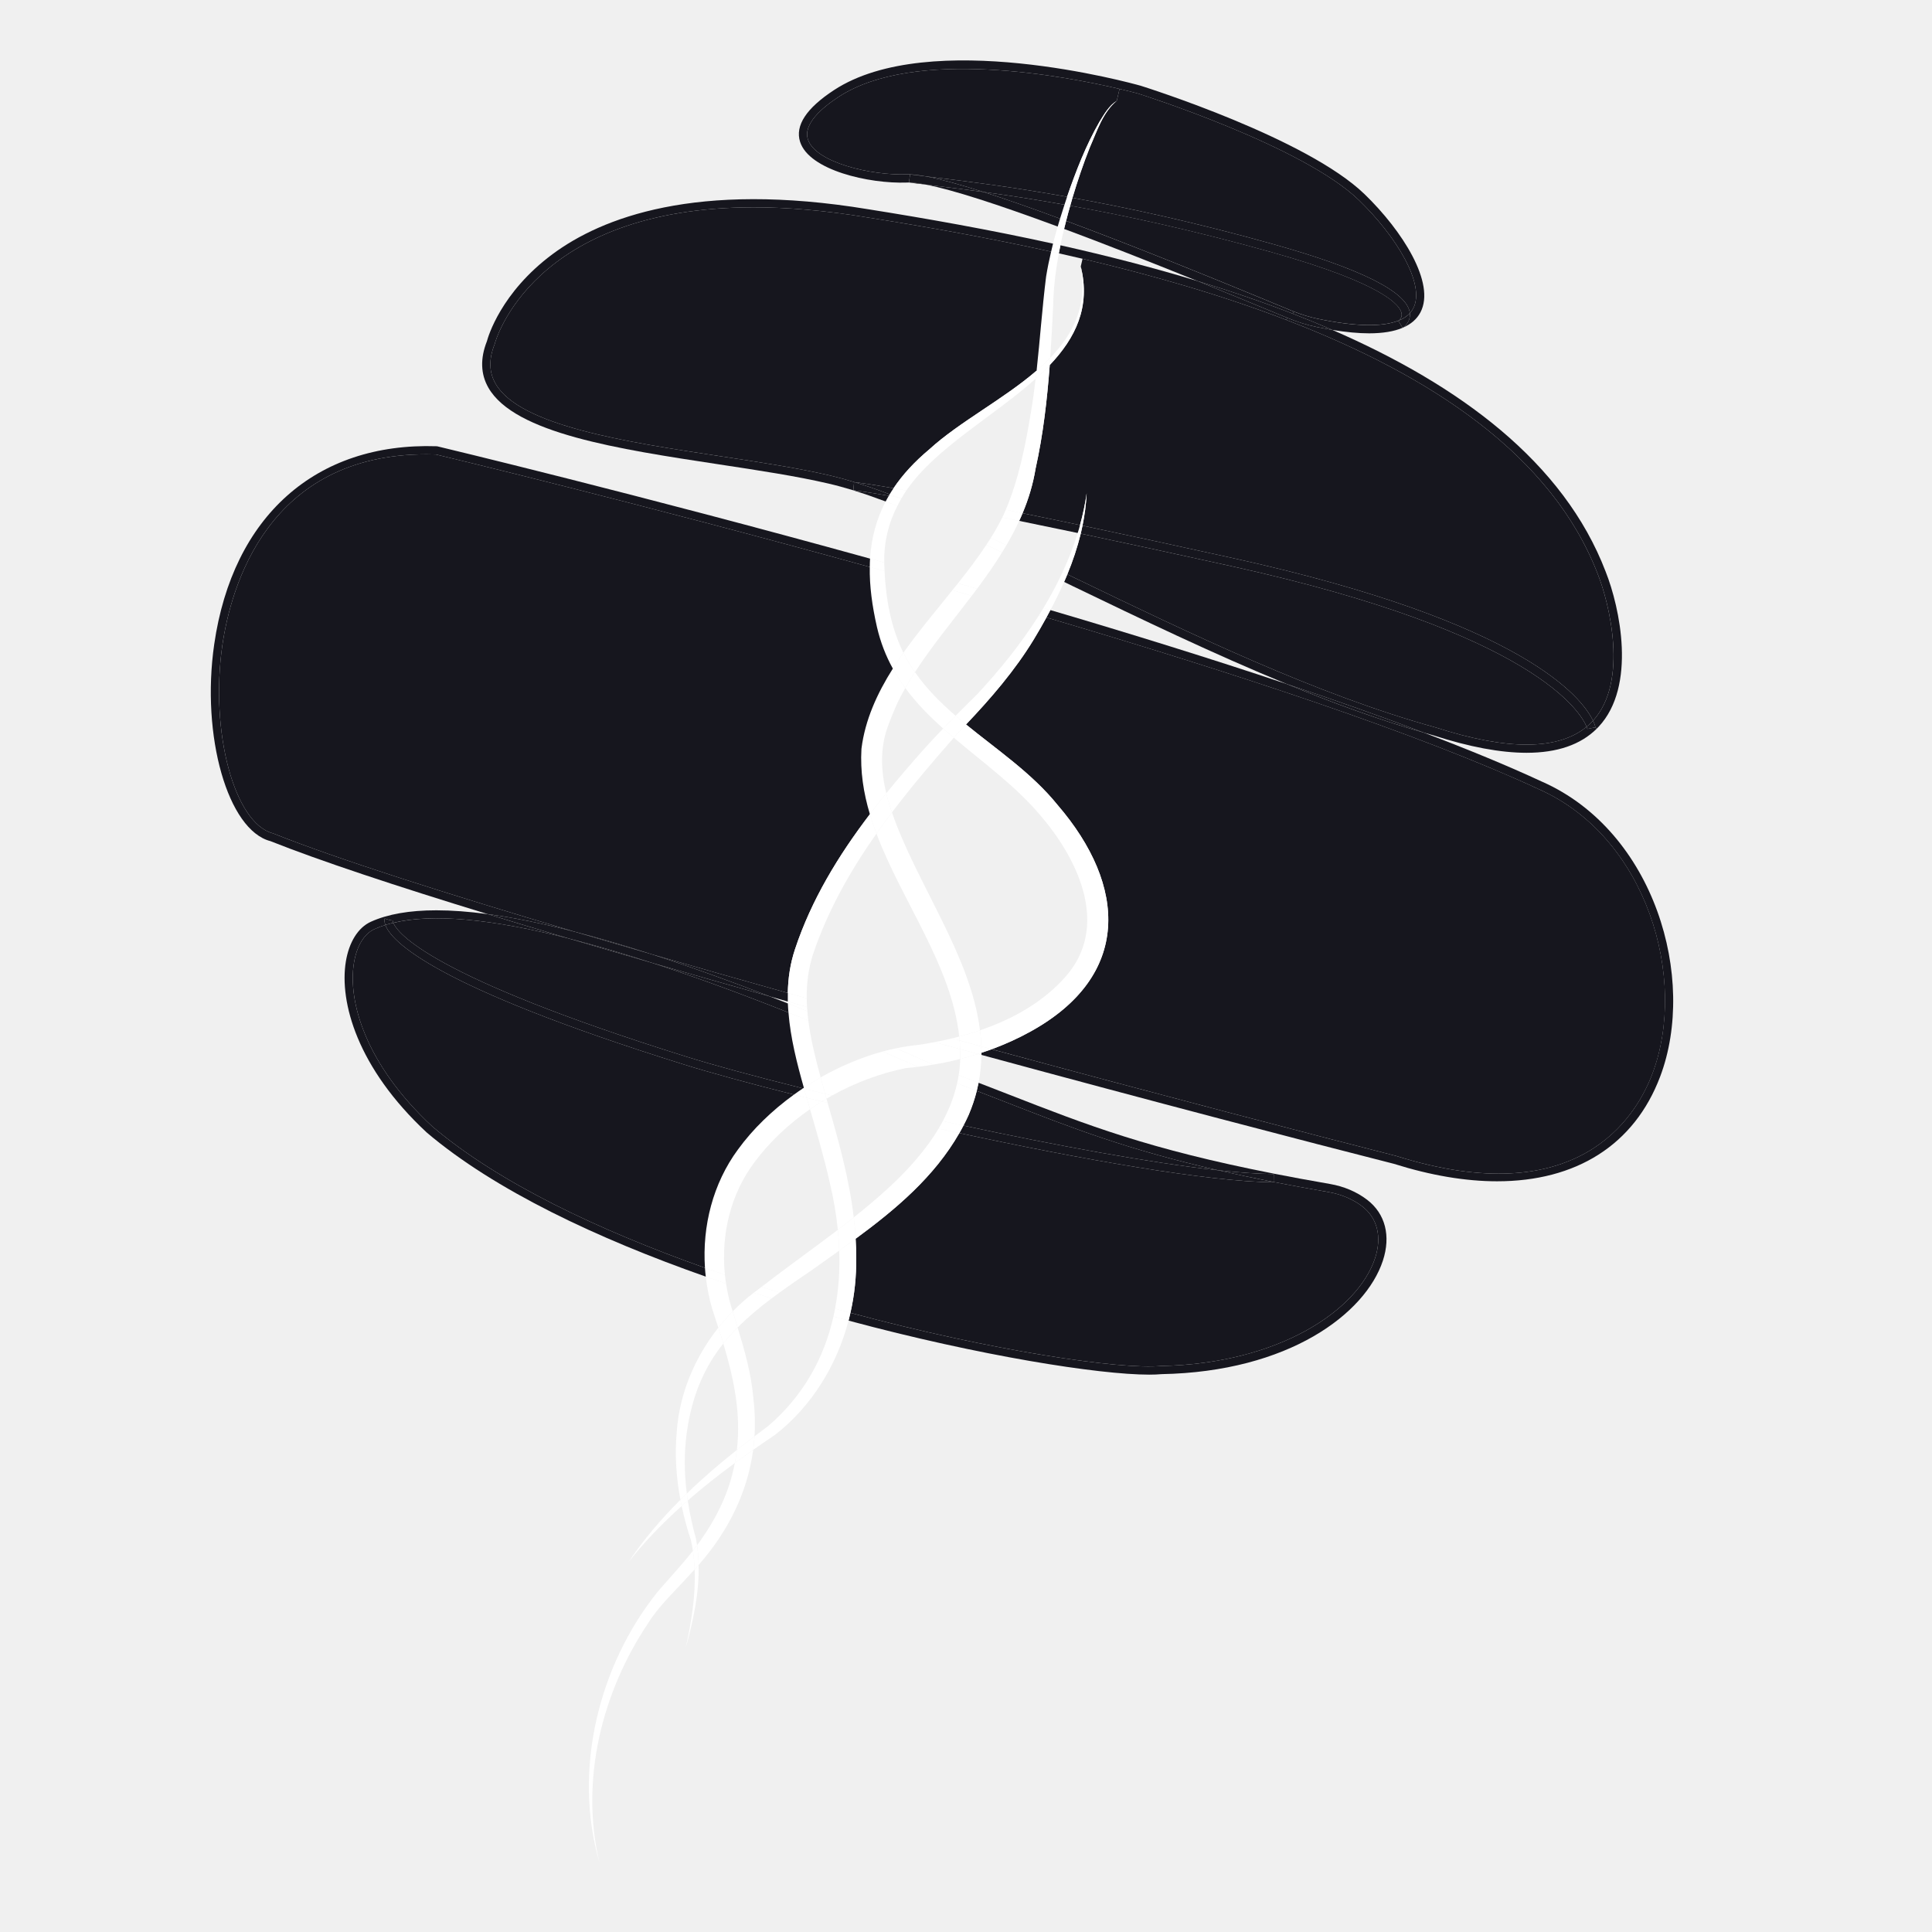
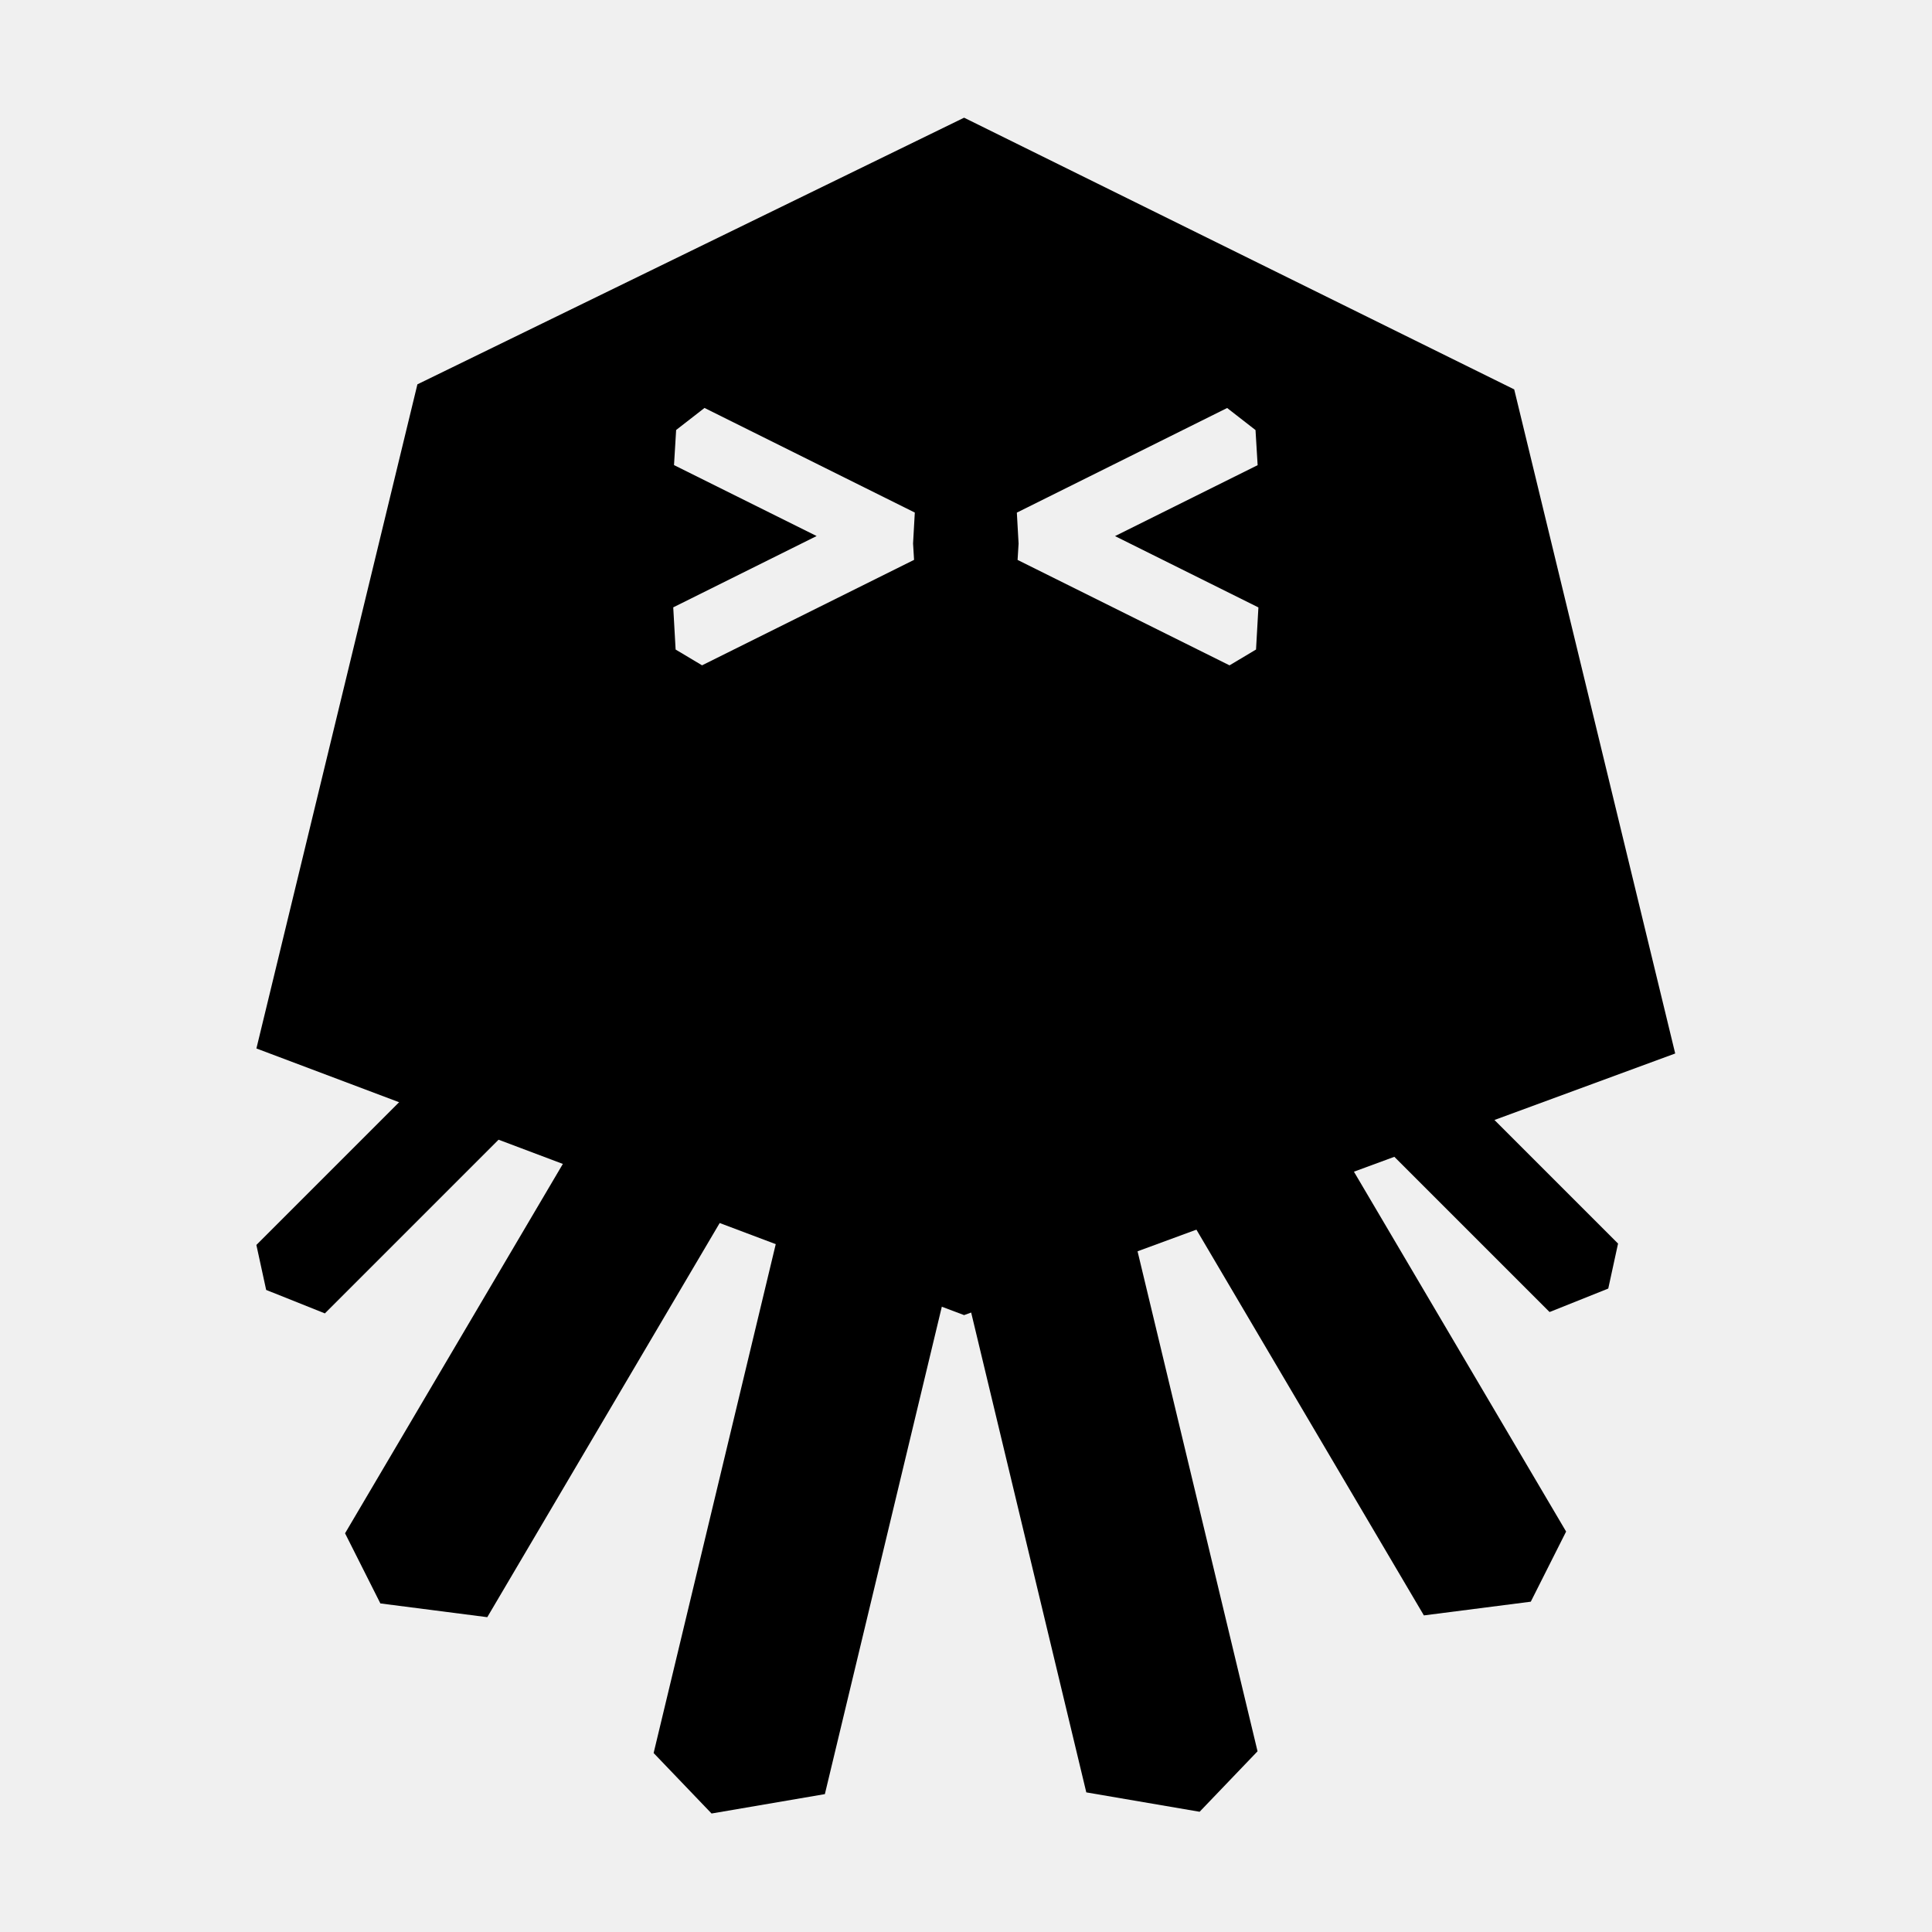
- <svg xmlns="http://www.w3.org/2000/svg" viewBox="0 0 352.62 352.63">
-   <defs>
-     <style>
-       .cls-1 {
-         fill: #16161e;
-       }
- 
-       .cls-2 {
-         fill: #fff;
-       }
-       @media (prefers-color-scheme: dark) {
-         .cls-1 { fill: #b9bdd4; }
-       }
-     </style>
-   </defs>
-   <path class="cls-1" d="M281.5,142.69c20.51,9.1,28.27,35.92,21.51,53.82-4.73,12.5-15.36,19.1-29.76,19.1-5.73,0-12.05-1.05-18.84-3.19-15.81-4.02-44.19-11.42-75.28-19.88,0-.13,0-.26,0-.39.63-.2,1.25-.42,1.87-.64,30.51,8.27,58.23,15.5,73.81,19.47,33.17,10.44,43.76-7.01,46.78-15,6.53-17.27-.94-43.15-20.72-51.93-21.81-10.13-55.91-21.33-89.88-31.35.25-.45.49-.9.72-1.35,14.69,4.33,29.39,8.89,43.12,13.49,8.44,3.46,16.89,6.55,25.13,8.91,7.99,3.03,15.27,6.03,21.53,8.94Z" />
-   <path class="cls-1" d="M280.88,144.05c19.78,8.78,27.25,34.66,20.72,51.93-3.02,7.99-13.61,25.44-46.78,15-15.58-3.97-43.3-11.2-73.81-19.47,2.42-.9,4.78-1.96,7.04-3.21,18.46-10.16,17.71-26.6,4.96-41.4-4.65-5.76-10.97-10-16.69-14.67,4.54-4.77,8.92-9.86,12.35-15.49.8-1.32,1.58-2.67,2.33-4.04,33.97,10.02,68.07,21.22,89.88,31.35Z" />
-   <path class="cls-1" d="M293.07,104.35c2.59,6.53,5.67,20.86-1.29,28.3-.11.12-.22.23-.33.34l-.25-.24c-.02-.1-.11-.52-.44-1.21,6.58-7.18,2.89-21.65.91-26.64-8.33-21.79-30.53-36.4-56.9-46.51l.15-.39c1.8.74,3.59,1.31,5.34,1.67,1.02.21,1.99.39,2.93.55,23.2,10.08,42.22,24.11,49.88,44.13Z" />
-   <path class="cls-1" d="M291.67,104.9c1.98,4.99,5.67,19.46-.91,26.64-1.97-4.13-12.41-17.94-65.76-29.68-10.66-2.35-19.72-4.3-27.42-5.92.4-1.94.66-3.91.76-5.91-.28,1.96-.69,3.9-1.22,5.81-3.82-.8-7.31-1.53-10.48-2.17,1.09-2.59,1.91-5.3,2.38-8.16,1.38-6.21,2.1-12.54,2.58-18.88,4.7-4.95,7.49-10.6,5.66-17.99l.33-1.41c12.65,2.97,25.33,6.61,37.18,11.16,26.37,10.11,48.57,24.72,56.9,46.51Z" />
-   <path class="cls-1" d="M291.2,132.75l.25.24c-2.95,2.94-7.24,4.41-12.82,4.41-4.74,0-10.42-1.06-17-3.18-.55-.15-1.11-.31-1.66-.47-7.79-2.96-16.25-5.94-25.13-8.91-13.37-5.49-26.71-11.92-39.06-17.87-.52-.25-1.04-.5-1.56-.76.21-.45.4-.91.59-1.38l1.62.78c20.61,9.94,43.97,21.21,65.63,27.17,13.08,4.22,22.33,4.17,27.53-.13.1.24.14.38.14.39l1.47-.29Z" />
-   <path class="cls-1" d="M291.2,132.75l-1.47.29s-.04-.15-.14-.39c.39-.31.75-.65,1.09-1.02.03-.03.05-.06.08-.09.33.69.42,1.11.44,1.21Z" />
-   <path class="cls-1" d="M290.76,131.54s-.05.06-.08.09c-.34.37-.7.71-1.09,1.02-1.04-2.55-9.31-17.09-64.91-29.33-10.65-2.35-19.72-4.3-27.42-5.92.11-.48.22-.97.32-1.46,7.7,1.62,16.76,3.57,27.42,5.92,53.35,11.74,63.79,25.55,65.76,29.68Z" />
-   <path class="cls-1" d="M224.68,103.32c55.6,12.24,63.87,26.78,64.91,29.33-5.2,4.3-14.45,4.35-27.53.13-21.66-5.96-45.02-17.23-65.63-27.17l-1.62-.78c1-2.42,1.83-4.9,2.45-7.43,7.7,1.62,16.77,3.57,27.42,5.92Z" />
-   <path class="cls-1" d="M249.06,35.44c6.89,6.66,13.01,16.26,10.2,21.57-.65,1.24-1.74,2.18-3.25,2.82.56-.34,1.46-1.29,1.32-2.67.24-.26.44-.54.6-.85,2.35-4.43-3.21-13.31-9.91-19.79-10.23-9.9-39.62-19.23-40.32-19.45-.14-.04-1.35-.37-3.36-.84-9.62-2.26-37.37-7.65-51.29,1.46-3.04,1.99-6.48,4.95-5.59,7.74,1.35,4.25,11.59,6.62,18.02,6.39h.27c.11,0,.23,0,.35.01l-.19,1.48c-.14,0-.26.01-.38.01-6.93.25-17.85-2.25-19.5-7.44-.94-2.96,1.14-6.13,6.2-9.44,17.48-11.45,54.33-1.25,55.89-.81h.02c1.23.39,30.37,9.6,40.92,19.81Z" />
-   <path class="cls-1" d="M248.02,36.52c6.7,6.48,12.26,15.36,9.91,19.79-.16.31-.36.59-.6.85,0-.02-.01-.05-.01-.08-.52-3.82-8.94-8.04-25.03-12.54-14.14-3.96-26.38-6.61-36.54-8.44.93-3.11,1.97-6.2,3.17-9.21,1.31-2.95,2.35-6.38,4.91-8.49l.51-2.17c2.01.47,3.22.8,3.36.84.7.22,30.09,9.55,40.32,19.45Z" />
-   <path class="cls-1" d="M257.33,57.16c.14,1.38-.76,2.33-1.32,2.67l-.79-1.28s.03-.02.05-.03t.01,0c.85-.34,1.54-.79,2.05-1.35Z" />
-   <path class="cls-1" d="M257.32,57.08s.01.06.01.08c-.51.56-1.2,1.01-2.05,1.35.17-.13.65-.55.55-1.25-.21-1.43-2.97-5.41-23.94-11.28-14.15-3.96-26.4-6.6-36.55-8.43.11-.43.24-.85.36-1.28.02-.06.03-.11.05-.17,10.16,1.83,22.4,4.48,36.54,8.44,16.09,4.5,24.51,8.72,25.03,12.54Z" />
-   <path class="cls-1" d="M255.22,58.55l.79,1.28c-1.57.67-3.62,1.01-6.11,1.01-1.96,0-4.19-.21-6.71-.62-2.37-1.03-4.78-2.02-7.22-2.96l.16-.4c1.5.59,2.98,1.04,4.44,1.34,6.77,1.41,11.75,1.51,14.7.32-.02.01-.04.02-.05.03Z" />
-   <path class="cls-1" d="M255.83,57.26c.1.7-.38,1.12-.55,1.25t-.01,0c-2.95,1.19-7.93,1.09-14.7-.32-1.46-.3-2.94-.75-4.44-1.34-.21-.08-.42-.16-.63-.25-16.55-6.88-30.16-12.3-40.91-16.29.23-.93.48-1.85.75-2.77,10.15,1.83,22.4,4.47,36.55,8.43,20.97,5.87,23.73,9.85,23.94,11.28Z" />
-   <path class="cls-1" d="M249.54,218.99c3.31,2.54,4.35,6.59,2.86,11.12-3.18,9.66-17.18,20.27-40.41,20.7-.63.06-1.38.09-2.23.09-9.21,0-30.92-3.42-54.88-9.86.12-.47.24-.95.34-1.42,25.96,6.98,49.27,10.39,56.68,9.7,21.56-.41,35.96-10.21,39.08-19.68,1.28-3.89.42-7.33-2.35-9.46-1.7-1.3-3.82-2.2-6.13-2.6-3.59-.62-6.93-1.24-10.04-1.84l.02-1.45v-.08c3.19.63,6.59,1.25,10.27,1.89,2.55.44,4.9,1.44,6.79,2.89Z" />
-   <path class="cls-1" d="M248.63,220.18c2.77,2.13,3.63,5.57,2.35,9.46-3.12,9.47-17.52,19.27-39.08,19.68-7.41.69-30.72-2.72-56.68-9.7.75-3.29,1.1-6.67,1.05-10.03.01-1.17-.02-2.33-.1-3.49,7.34-5.39,14.37-11.32,18.93-19.29,22.31,4.8,45.42,8.89,57.36,8.98v-.05c3.11.6,6.45,1.22,10.04,1.84,2.31.4,4.43,1.3,6.13,2.6Z" />
-   <path class="cls-1" d="M243.19,60.22c-.94-.16-1.91-.34-2.93-.55-1.75-.36-3.54-.93-5.34-1.67-5.81-2.41-11.26-4.65-16.36-6.71,5.93,1.8,11.77,3.78,17.41,5.97,2.44.94,4.85,1.93,7.22,2.96Z" />
-   <path class="cls-1" d="M259.97,133.75c-8.24-2.36-16.69-5.45-25.13-8.91,8.88,2.97,17.34,5.95,25.13,8.91Z" />
-   <path class="cls-1" d="M235.5,56.61c.21.09.42.17.63.25l-.16.4c-5.64-2.19-11.48-4.17-17.41-5.97-9.29-3.75-17.4-6.93-24.34-9.51.12-.49.24-.98.37-1.46,10.75,3.99,24.36,9.41,40.91,16.29Z" />
-   <path class="cls-1" d="M234.92,58l-.15.39c-11.85-4.55-24.53-8.19-37.18-11.16-1.44-.34-2.89-.67-4.33-.99.09-.49.18-.98.29-1.47,8.35,1.87,16.77,4.02,25.01,6.52,5.1,2.06,10.55,4.3,16.36,6.71Z" />
-   <path class="cls-1" d="M232.49,214.21v.08c-2.81-.02-6.24-.27-10.13-.69-16.62-3.79-26.46-7.63-38.85-12.46-1.7-.66-3.43-1.34-5.23-2.03.12-.5.23-.99.33-1.48,1.87.72,3.67,1.42,5.44,2.11,14.58,5.69,25.62,9.99,48.44,14.47Z" />
-   <path class="cls-1" d="M232.48,214.29l-.02,1.45c-3.65-.72-6.99-1.43-10.1-2.14,3.89.42,7.32.67,10.12.69Z" />
-   <path class="cls-1" d="M232.46,215.74v.05c-11.94-.09-35.05-4.18-57.36-8.98.26-.45.51-.9.75-1.37,16.82,3.61,34.05,6.81,46.51,8.16,3.11.71,6.45,1.42,10.1,2.14Z" />
-   <path class="cls-1" d="M183.51,201.14c12.39,4.83,22.23,8.67,38.85,12.46-12.46-1.35-29.69-4.55-46.51-8.16.34-.64.66-1.3.96-1.97.62-1.46,1.11-2.92,1.47-4.36,1.8.69,3.53,1.37,5.23,2.03Z" />
-   <path class="cls-1" d="M204.34,16.23l-.51,2.17c-1.42.89-2.28,2.42-3.15,3.82-2.49,4.32-4.29,9-5.92,13.7-10.51-1.88-18.73-2.87-24.46-3.57-.43-.05-.85-.1-1.26-.15-.03-.01-.05-.01-.07-.01-1.14-.21-2.09-.33-2.86-.36h-.01c-.12-.01-.24-.01-.35-.01h-.27c-6.43.23-16.67-2.14-18.02-6.39-.89-2.79,2.55-5.75,5.59-7.74,13.92-9.11,41.67-3.72,51.29-1.46Z" />
-   <path class="cls-2" d="M203.83,18.4c-2.56,2.11-3.6,5.54-4.91,8.49-1.2,3.01-2.24,6.1-3.17,9.21l-.99-.18c1.63-4.7,3.43-9.38,5.92-13.7.87-1.4,1.73-2.93,3.15-3.82Z" />
-   <path class="cls-2" d="M198.34,90.03c-.1,2-.36,3.97-.76,5.91-.15-.03-.31-.06-.46-.1.53-1.91.94-3.85,1.22-5.81Z" />
-   <path class="cls-2" d="M197.26,48.64c1.83,7.39-.96,13.04-5.66,17.99l.09-1.32c4.25-4.4,6.86-9.65,5.57-16.67Z" />
-   <path class="cls-2" d="M197.58,95.94c-.1.49-.21.98-.32,1.46-.19-.04-.37-.08-.56-.12.16-.48.3-.96.42-1.44.15.04.31.07.46.1Z" />
-   <path class="cls-1" d="M197.12,95.84c-.12.48-.26.96-.42,1.44-3.9-.82-7.45-1.55-10.68-2.21.22-.46.43-.93.62-1.4,3.17.64,6.66,1.37,10.48,2.17Z" />
-   <path class="cls-2" d="M196.7,97.28c.19.04.37.08.56.12-.62,2.53-1.45,5.01-2.45,7.43-.29-.14-.58-.28-.87-.41,1.09-2.33,2.02-4.71,2.76-7.14Z" />
-   <path class="cls-2" d="M195.75,36.1c-.02.06-.03.11-.05.17-.12.43-.25.85-.36,1.28-.35-.07-.7-.13-1.05-.19.15-.47.3-.93.46-1.4,0-.01.01-.03.01-.04l.99.18Z" />
-   <path class="cls-2" d="M194.29,37.36c.35.06.7.12,1.05.19-.27.92-.52,1.84-.75,2.77-.38-.14-.75-.28-1.11-.41.26-.85.53-1.7.81-2.55Z" />
-   <path class="cls-2" d="M194.57,178.17c7.86-9.04,2.41-20.94-4.34-28.94-4.64-5.63-10.65-9.92-16.14-14.58.35-.4.7-.8,1.05-1.19.39-.41.79-.82,1.18-1.23,5.72,4.67,12.04,8.91,16.69,14.67,12.75,14.8,13.5,31.24-4.96,41.4-2.26,1.25-4.62,2.31-7.04,3.21-.63-.18-1.26-.35-1.9-.52-.02-.98-.11-1.97-.24-2.94,5.99-2.04,11.59-5.17,15.7-9.88Z" />
-   <path class="cls-2" d="M193.94,104.42c.29.13.58.27.87.41-.19.47-.38.93-.59,1.38-.31-.14-.62-.29-.92-.44.22-.45.44-.9.64-1.35Z" />
-   <path class="cls-1" d="M194.76,35.92s-.01.03-.01.04c-.16.47-.31.93-.46,1.4-5.59-.99-10.53-1.74-14.78-2.32-4.42-1.41-7.9-2.35-10.47-2.84.41.05.83.1,1.26.15,5.73.7,13.95,1.69,24.46,3.57Z" />
-   <path class="cls-2" d="M194.59,40.32c-.13.48-.25.97-.37,1.46-.39-.15-.78-.29-1.17-.43.14-.48.28-.96.43-1.44.36.13.73.27,1.11.41Z" />
-   <path class="cls-1" d="M179.51,35.04c4.25.58,9.19,1.33,14.78,2.32-.28.85-.55,1.7-.81,2.55-5.4-2-10.05-3.62-13.97-4.87Z" />
-   <path class="cls-2" d="M193.3,105.77c.3.15.61.3.92.44-.76,1.75-1.6,3.46-2.5,5.14-.42-.13-.85-.25-1.27-.37,1.02-1.7,1.98-3.44,2.85-5.21Z" />
-   <path class="cls-2" d="M194.22,41.78c-.24.99-.47,1.99-.67,2.99l-1.35-.3c.27-1.05.55-2.09.85-3.12.39.14.78.28,1.17.43Z" />
-   <path class="cls-2" d="M193.55,44.77c-.11.49-.2.98-.29,1.47-.47-.11-.94-.21-1.41-.31.11-.49.23-.98.35-1.46l1.35.3Z" />
-   <path class="cls-1" d="M193.48,39.91c-.15.48-.29.96-.43,1.44-11.18-4.14-19.17-6.69-23.92-7.63.32.04.65.08.99.12,2.62.32,5.75.7,9.39,1.2,3.92,1.25,8.57,2.87,13.97,4.87Z" />
-   <path class="cls-2" d="M191.85,45.93c.47.1.94.2,1.41.31-.58,3.1-.96,6.23-1.03,9.4-.15,3.21-.32,6.44-.54,9.67-.78.81-1.62,1.58-2.49,2.34.62-5.69,1.02-11.43,1.73-17.14.25-1.54.56-3.07.92-4.58Z" />
-   <path class="cls-1" d="M192.2,44.47c-.12.48-.24.97-.35,1.46-11.59-2.56-23.03-4.58-33.63-6.26-7.7-1.27-14.55-1.83-20.63-1.83-40.56,0-47.2,24.58-47.27,24.86l-.03.1c-1.1,2.75-1.05,5.11.15,7.22,4.41,7.7,23.83,10.65,40.96,13.24,7.35,1.12,14.3,2.17,20.19,3.55,1.4.33,2.87.73,4.4,1.2-.05-.01-.08-.01-.1-.01l-.14,1.49h0c-1.57-.47-3.07-.89-4.5-1.22-5.83-1.36-12.75-2.41-20.07-3.52-18.32-2.78-37.27-5.65-42.04-13.99-1.42-2.48-1.51-5.33-.27-8.47.21-.8,2.54-8.9,11.99-15.91,8.91-6.6,26.13-13.38,57.6-8.19,10.64,1.69,22.11,3.72,33.74,6.28Z" />
-   <path class="cls-2" d="M191.69,65.31l-.09,1.32c-.81.85-1.67,1.69-2.58,2.5.07-.49.12-.99.18-1.48.87-.76,1.71-1.53,2.49-2.34Z" />
-   <path class="cls-2" d="M191.6,66.63c-.48,6.34-1.2,12.67-2.58,18.88-.47,2.86-1.29,5.57-2.38,8.16-1.05-.22-2.07-.43-3.06-.63,2.35-5.57,3.59-11.71,4.59-17.82.34-2.02.62-4.05.85-6.09.91-.81,1.77-1.65,2.58-2.5Z" />
-   <path class="cls-2" d="M191.72,111.35c-.23.45-.47.9-.72,1.35-.46-.14-.91-.27-1.36-.4l.81-1.32c.42.12.85.24,1.27.37Z" />
-   <path class="cls-1" d="M191.85,45.93c-.36,1.51-.67,3.04-.92,4.58-.71,5.71-1.11,11.45-1.73,17.14-6.07,5.24-14.14,9.39-19.55,14.34-2.74,2.29-4.91,4.65-6.56,7.12-4.79-.83-6.65-1.05-7.1-1.1-1.53-.47-3-.87-4.4-1.2-5.89-1.38-12.84-2.43-20.19-3.55-17.13-2.59-36.55-5.54-40.96-13.24-1.2-2.11-1.25-4.47-.15-7.22l.03-.1c.07-.28,6.71-24.86,47.27-24.86,6.08,0,12.93.56,20.63,1.83,10.6,1.68,22.04,3.7,33.63,6.26Z" />
-   <path class="cls-2" d="M189.64,112.3c.45.13.9.26,1.36.4-.75,1.37-1.53,2.72-2.33,4.04-3.43,5.63-7.81,10.72-12.35,15.49-.64-.53-1.28-1.06-1.9-1.59,1.31-1.33,2.64-2.64,3.94-3.93,4.06-4.35,7.98-9.19,11.28-14.41Z" />
-   <path class="cls-2" d="M189.2,67.65c-.06.49-.11.99-.18,1.48-7.64,6.86-18.27,12.62-23.59,20.4-.85-.16-1.63-.29-2.34-.42,1.65-2.47,3.82-4.83,6.56-7.12,5.41-4.95,13.48-9.1,19.55-14.34Z" />
-   <path class="cls-2" d="M186.64,93.67c-.19.47-.4.94-.62,1.4-1.06-.22-2.09-.43-3.08-.63.07-.14.14-.29.21-.43.15-.32.29-.64.43-.97.99.2,2.01.41,3.06.63Z" />
-   <path class="cls-2" d="M186.02,95.07c-.69,1.52-1.48,3-2.33,4.45-.96-.46-1.9-.9-2.84-1.34.75-1.21,1.45-2.45,2.09-3.74.99.2,2.02.41,3.08.63Z" />
-   <path class="cls-2" d="M180.85,98.18c.94.44,1.88.88,2.84,1.34-.25.44-.51.86-.78,1.29-.98-.47-1.94-.92-2.89-1.36.29-.42.56-.84.83-1.27Z" />
-   <path class="cls-2" d="M180.02,99.45c.95.44,1.91.89,2.89,1.36-1.4,2.28-2.96,4.49-4.57,6.65-1.17-.34-2.33-.67-3.49-1,1.81-2.28,3.59-4.59,5.17-7.01Z" />
-   <path class="cls-2" d="M179.11,190.99c.64.17,1.27.34,1.9.52-.62.22-1.24.44-1.87.64,0-.39,0-.78-.03-1.16Z" />
-   <path class="cls-2" d="M179.11,190.99c.02.38.03.77.03,1.16-.22.08-.43.15-.65.22-1.08-.29-2.16-.59-3.24-.88-.02-.53-.05-1.06-.1-1.58,1.33.36,2.65.72,3.96,1.08Z" />
-   <path class="cls-2" d="M178.49,192.37c.22-.07.43-.14.65-.22,0,.13,0,.26,0,.39-.21-.05-.42-.11-.64-.17Z" />
-   <path class="cls-2" d="M178.49,192.37c.22.06.43.12.64.17-.02,1.68-.19,3.38-.52,5.09-1.18-.45-2.38-.92-3.63-1.39.15-.97.25-1.95.28-2.96,1.08-.27,2.16-.58,3.23-.91Z" />
-   <path class="cls-2" d="M178.87,188.05c.13.97.22,1.96.24,2.94-1.31-.36-2.63-.72-3.96-1.08-.02-.24-.04-.48-.07-.72,1.28-.33,2.54-.71,3.79-1.14Z" />
-   <path class="cls-2" d="M178.49,192.37c-1.07.33-2.15.64-3.23.91.01-.09.01-.18.01-.27.01-.51,0-1.01-.02-1.52,1.08.29,2.16.59,3.24.88Z" />
-   <path class="cls-2" d="M178.61,197.63c-.1.49-.21.98-.33,1.48-1.16-.45-2.36-.91-3.59-1.38.11-.49.21-.99.29-1.49,1.25.47,2.45.94,3.63,1.39Z" />
-   <path class="cls-2" d="M178.34,107.46c-.32.43-.64.85-.97,1.28-1.18-.35-2.36-.68-3.54-1.02l1.02-1.26c1.16.33,2.32.66,3.49,1Z" />
-   <path class="cls-2" d="M178.28,199.11c-.36,1.44-.85,2.9-1.47,4.36-.3.67-.62,1.33-.96,1.97-1.26-.27-2.52-.55-3.77-.82,1.17-2.18,2.07-4.47,2.61-6.89,1.23.47,2.43.93,3.59,1.38Z" />
-   <path class="cls-2" d="M178.87,188.05c-1.25.43-2.51.81-3.79,1.14-1.42-13-10.45-24.65-15.11-37.04.92-1.31,1.86-2.6,2.83-3.87,4.46,12.97,14.36,26.02,16.07,39.77Z" />
-   <path class="cls-2" d="M176.32,132.23c-.39.41-.79.82-1.18,1.23-.35.39-.7.79-1.05,1.19-.66-.55-1.31-1.12-1.94-1.68.75-.78,1.51-1.56,2.27-2.33.62.53,1.26,1.06,1.9,1.59Z" />
-   <path class="cls-2" d="M175.85,205.44c-.24.47-.49.92-.75,1.37-1.27-.27-2.53-.55-3.79-.82.27-.45.53-.91.77-1.37,1.25.27,2.51.55,3.77.82Z" />
-   <path class="cls-2" d="M175.25,191.49c.02.51.03,1.01.02,1.52,0,.09,0,.18-.01.27-1.62.42-3.27.76-4.92,1.03-2.3-1.02-4.56-2.01-6.79-2.97,1.38-.29,2.76-.5,4.12-.63.96-.14,1.92-.31,2.89-.5,1.57.43,3.13.85,4.69,1.28Z" />
-   <path class="cls-2" d="M175.15,189.91c.05.52.08,1.05.1,1.58-1.56-.43-3.12-.85-4.69-1.28,1.06-.19,2.13-.42,3.19-.68.47.13.94.25,1.4.38Z" />
-   <path class="cls-2" d="M175.08,189.19c.03.24.05.48.07.72-.46-.13-.93-.25-1.4-.38.45-.1.89-.22,1.33-.34Z" />
-   <path class="cls-2" d="M173.83,107.72c1.18.34,2.36.67,3.54,1.02-3.56,4.69-7.32,9.22-10.37,13.94-.79-1.11-1.49-2.29-2.11-3.54,2.28-3.23,4.79-6.28,7.14-9.18.6-.75,1.21-1.49,1.8-2.24Z" />
-   <path class="cls-2" d="M172.15,132.97c.63.56,1.28,1.13,1.94,1.68-3.87,4.39-7.72,8.91-11.29,13.63-.25-.7-.47-1.41-.68-2.11-.13-.46-.25-.92-.36-1.38,2.16-2.66,4.39-5.26,6.65-7.81,1.21-1.35,2.46-2.69,3.74-4.01Z" />
-   <path class="cls-2" d="M174.42,130.64c-.76.77-1.52,1.55-2.27,2.33-2.55-2.27-4.92-4.67-6.91-7.39.54-.98,1.13-1.94,1.76-2.9,2.06,2.98,4.63,5.55,7.42,7.96Z" />
-   <path class="cls-2" d="M171.31,205.99c1.26.27,2.52.55,3.79.82-4.56,7.97-11.59,13.9-18.93,19.29-.06-1.31-.18-2.6-.34-3.9,2.07-1.65,4.1-3.34,6.04-5.11,3.61-3.29,6.98-6.98,9.44-11.1Z" />
-   <path class="cls-1" d="M179.51,35.04c-3.64-.5-6.77-.88-9.39-1.2-.34-.04-.67-.08-.99-.12-1.33-.26-2.4-.4-3.22-.41l.19-1.48h.01c.87.11,1.82.23,2.86.36.02,0,.04,0,.07.01,2.57.49,6.05,1.43,10.47,2.84Z" />
-   <path class="cls-2" d="M170.34,194.31c-.93.16-1.86.3-2.79.41-2.18-.96-4.33-1.89-6.44-2.8.81-.22,1.62-.42,2.44-.58,2.23.96,4.49,1.95,6.79,2.97Z" />
-   <path class="cls-1" d="M168.97,32.19c-1.04-.13-1.99-.25-2.86-.36.77.03,1.72.15,2.86.36Z" />
-   <path d="M169.13,33.72c-1.18-.14-2.25-.27-3.22-.4h0c.82,0,1.89.14,3.22.4Z" />
-   <path class="cls-2" d="M167.55,194.72c-.74.09-1.47.17-2.21.23-4.64.93-9.23,2.65-13.48,5.01-.42-.1-.84-.21-1.25-.3-.27-1-.55-2-.83-3.01,3.61-2.05,7.46-3.68,11.33-4.73,2.11.91,4.26,1.84,6.44,2.8Z" />
-   <path class="cls-2" d="M167,122.68c-.63.96-1.22,1.92-1.76,2.9-.83-1.12-1.6-2.3-2.28-3.55.62-.98,1.27-1.94,1.93-2.89.62,1.25,1.32,2.43,2.11,3.54Z" />
-   <path class="cls-2" d="M164.75,118.87c.04.09.09.18.14.27-.66.95-1.31,1.91-1.93,2.89-1.26-2.27-2.25-4.78-2.9-7.59-.89-3.9-1.37-7.53-1.31-10.95.9.25,1.79.5,2.7.75.24,5.06,1.13,10.06,3.3,14.63Z" />
-   <path class="cls-2" d="M165.43,89.53c-.31.45-.59.91-.86,1.37-.24-.04-.48-.08-.71-.12-.5-.2-.99-.38-1.48-.56.22-.37.46-.74.71-1.11.71.13,1.49.26,2.34.42Z" />
-   <path class="cls-2" d="M164.57,90.9s-.05.09-.08.13c-.21-.09-.42-.17-.63-.25.23.04.47.08.71.12Z" />
-   <path class="cls-2" d="M163.86,90.78c.21.08.42.16.63.25-.2.35-.39.71-.57,1.07-.05.09-.09.17-.13.26-.73-.29-1.44-.56-2.14-.83.18-.35.37-.7.58-1.04.51.09,1.05.18,1.63.29Z" />
-   <path class="cls-2" d="M165.24,125.58c-.51.88-.98,1.76-1.41,2.66-.51,1.08-1.4,3.28-1.8,4.41-1.43,3.94-1.24,8.06-.27,12.14-1.02,1.26-2.02,2.53-2.99,3.82-1.16-3.86-1.78-7.82-1.54-11.93.65-5.28,2.88-10.14,5.73-14.65.68,1.25,1.45,2.43,2.28,3.55Z" />
-   <path class="cls-2" d="M162.38,90.22c.49.18.98.36,1.48.56-.58-.11-1.12-.2-1.63-.29.04-.09.1-.18.15-.27Z" />
-   <path class="cls-1" d="M162.96,122.03c-2.85,4.51-5.08,9.37-5.73,14.65-.24,4.11.38,8.07,1.54,11.93-5.73,7.52-10.68,15.62-13.67,24.66-.87,2.61-1.26,5.29-1.31,7.97-8.45-2.37-16.83-4.75-24.96-7.1-.06-.03-.13-.05-.19-.06-4.84-1.57-9.39-2.89-13.64-3.99-23.4-6.92-43.49-13.32-55.19-17.99-7.03-1.82-11.51-18.49-9.23-34.3,1.54-10.6,8.22-34.88,37.26-34.88.57,0,1.15.01,1.73.03,1.94.46,37.16,8.92,79.18,20.54-.06,3.42.42,7.05,1.31,10.95.65,2.81,1.64,5.32,2.9,7.59Z" />
-   <path class="cls-2" d="M161.65,91.53c.7.27,1.41.54,2.14.83-1.65,3.16-2.47,6.69-2.4,10.26v.06c-.86-.25-1.73-.49-2.59-.72.24-3.71,1.14-7.17,2.85-10.43Z" />
-   <path class="cls-1" d="M163.09,89.11c-.25.37-.49.74-.71,1.11-2.23-.85-4.37-1.59-6.39-2.21.45.05,2.31.27,7.1,1.1Z" />
-   <path class="cls-2" d="M162.12,146.17c.21.7.43,1.41.68,2.11-.97,1.27-1.91,2.56-2.83,3.87-.45-1.17-.85-2.35-1.2-3.54.97-1.29,1.97-2.56,2.99-3.82.11.46.23.92.36,1.38Z" />
-   <path class="cls-1" d="M162.38,90.22c-.05.09-.11.18-.15.27-4.87-.84-6.44-.99-6.48-1l.14-1.49s.05,0,.1.01c2.02.62,4.16,1.36,6.39,2.21Z" />
-   <path class="cls-1" d="M162.23,90.49c-.21.34-.4.69-.58,1.04-2.06-.77-4.03-1.45-5.9-2.03h0s1.61.15,6.48.99Z" />
-   <path class="cls-2" d="M161.45,104.24c-.91-.25-1.8-.5-2.7-.75,0-.51.02-1.02.05-1.53.86.23,1.73.47,2.59.72.01.52.03,1.04.06,1.56Z" />
-   <path class="cls-2" d="M159.97,152.15c-4.83,6.87-8.95,14.18-11.61,22.12-.83,2.62-1.15,5.27-1.11,7.94-1.15-.32-2.3-.64-3.46-.97.05-2.68.44-5.36,1.31-7.97,2.99-9.04,7.94-17.14,13.67-24.66.35,1.19.75,2.37,1.2,3.54Z" />
-   <path class="cls-1" d="M158.8,101.96c-.03.51-.05,1.02-.05,1.53-42.02-11.62-77.24-20.08-79.18-20.54-.58-.02-1.16-.03-1.73-.03-29.04,0-35.72,24.28-37.26,34.88-2.28,15.81,2.2,32.48,9.23,34.3,11.7,4.67,31.79,11.07,55.19,17.99-5.91-1.53-11.24-2.61-16-3.25-16.65-5.1-30.64-9.73-39.65-13.32-7.75-1.99-12.68-19.14-10.25-35.93,3.38-23.37,18.55-36.87,40.6-36.14l.15.02c.72.17,36.28,8.68,78.95,20.49Z" />
-   <path class="cls-2" d="M156.27,229.59c.05,3.36-.3,6.74-1.05,10.03-.94-.25-1.87-.5-2.81-.76.66-3.45.9-7,.77-10.6,1-.71,2-1.43,2.99-2.16.08,1.16.11,2.32.1,3.49Z" />
-   <path class="cls-2" d="M155.83,222.2c.16,1.3.28,2.59.34,3.9-.99.73-1.99,1.45-2.99,2.16-.04-1.26-.13-2.52-.26-3.79.98-.75,1.95-1.51,2.91-2.27Z" />
-   <path class="cls-2" d="M155.22,239.62c-.1.47-.22.95-.34,1.42-.92-.24-1.84-.49-2.76-.75.11-.47.21-.95.29-1.43.94.26,1.87.51,2.81.76Z" />
-   <path class="cls-2" d="M155.83,222.2c-.96.76-1.93,1.52-2.91,2.27-.29-2.88-.79-5.78-1.48-8.65-1-4.47-2.3-8.9-3.6-13.37.7-.49,1.42-.95,2.15-1.41h.01c.35.09.7.18,1.06.27,1.98,6.82,3.93,13.79,4.77,20.89Z" />
-   <path class="cls-2" d="M152.92,224.47c.13,1.27.22,2.53.26,3.79-1.67,1.2-3.34,2.37-4.99,3.55-2.06,1.4-4.04,2.75-5.89,4.1-1.1-.34-2.2-.68-3.31-1.03,4.57-3.53,9.33-6.9,13.93-10.41Z" />
-   <path class="cls-2" d="M152.12,240.29c.92.26,1.84.51,2.76.75-2.15,8.15-6.72,15.64-13.42,20.85-1.34.9-2.67,1.82-3.99,2.74.11-.81.19-1.64.24-2.47.82-.64,1.66-1.26,2.49-1.87,6.47-5.56,10.23-12.48,11.92-20Z" />
-   <path class="cls-2" d="M151.04,201.23s.02.05.02.08c-.36-.09-.71-.18-1.06-.27.28-.17.56-.34.85-.51.06.23.13.47.19.7Z" />
-   <path class="cls-2" d="M151.86,199.96c-.34.18-.68.38-1.01.57l-.24-.87c.41.09.83.2,1.25.3Z" />
-   <path class="cls-2" d="M150.85,200.53c-.29.17-.57.34-.85.51h-.01c-.93-.22-1.85-.45-2.75-.67-.16-.55-.32-1.1-.47-1.66,1.25.31,2.53.63,3.84.95l.24.87Z" />
-   <path class="cls-2" d="M149.78,196.65c.28,1.01.56,2.01.83,3.01-1.31-.32-2.59-.64-3.84-.95-.02-.06-.04-.11-.05-.17.99-.67,2.02-1.3,3.06-1.89Z" />
-   <path class="cls-2" d="M149.78,196.65c-1.04.59-2.07,1.22-3.06,1.89-1.26-4.45-2.44-9.09-2.81-13.73,1.2.47,2.41.95,3.63,1.45.43,3.48,1.31,6.97,2.24,10.39Z" />
-   <path class="cls-2" d="M147.24,200.37c.9.22,1.82.45,2.75.67-.73.46-1.45.92-2.15,1.41-.03-.09-.05-.18-.08-.27-.17-.6-.35-1.2-.52-1.81Z" />
-   <path class="cls-2" d="M147.76,202.18c.03.09.05.18.08.27-3.87,2.68-7.32,5.92-10.06,9.58-4.47,5.91-6.21,13.36-5.47,20.64-1.22-.41-2.43-.83-3.64-1.26-.51-7.62,1.45-15.4,6.02-21.6,2.69-3.71,6.22-7.13,10.22-10.02.77.19,1.54.38,2.33.58.17.61.35,1.21.52,1.81Z" />
-   <path class="cls-2" d="M147.36,184.57c.04.56.1,1.13.18,1.69-1.22-.5-2.43-.98-3.63-1.45-.05-.55-.09-1.11-.11-1.66,1.17.46,2.36.94,3.56,1.42Z" />
-   <path class="cls-2" d="M147.3,183.78c.01.26.03.53.06.79-1.2-.48-2.39-.96-3.56-1.42,0-.12,0-.23-.01-.35,1.17.32,2.34.65,3.51.98Z" />
-   <path class="cls-2" d="M147.25,182.21c0,.52.02,1.05.05,1.57-1.17-.33-2.34-.66-3.51-.98-.01-.52-.01-1.04,0-1.56,1.16.33,2.31.65,3.46.97Z" />
-   <path class="cls-2" d="M146.77,198.71c.15.56.31,1.11.47,1.66-.79-.2-1.56-.39-2.33-.58.54-.39,1.08-.77,1.64-1.14.07.02.15.04.22.06Z" />
-   <path class="cls-2" d="M146.72,198.54c.01.06.03.11.05.17-.07-.02-.15-.04-.22-.06.05-.04.11-.08.17-.11Z" />
-   <path class="cls-1" d="M146.72,198.54c-.06.03-.12.07-.17.11-8.91-2.22-16.43-4.27-21.35-5.81-46.71-14.6-52.65-22.55-53.41-24.4h0c7.14-1.72,17.84-.76,32.04,2.86,4.96,1.47,10.06,2.97,15.27,4.47,7.54,2.46,15.82,5.47,24.81,9.04.37,4.64,1.55,9.28,2.81,13.73Z" />
-   <path class="cls-1" d="M146.55,198.65c-.56.37-1.1.75-1.64,1.14-8.38-2.11-15.46-4.05-20.15-5.52-45.84-14.32-53.35-22.5-54.42-25.44.47-.15.95-.28,1.45-.39.76,1.85,6.7,9.8,53.41,24.4,4.92,1.54,12.44,3.59,21.35,5.81Z" />
-   <path class="cls-1" d="M143.8,183.15c.02.55.06,1.11.11,1.66-8.99-3.57-17.27-6.58-24.81-9.04,7,2.03,14.18,4.07,21.44,6.11,1.07.41,2.16.84,3.26,1.27Z" />
-   <path class="cls-1" d="M143.79,181.24c-.01.52-.01,1.04,0,1.56-1.08-.31-2.17-.61-3.25-.92-7.8-3.02-15.03-5.6-21.71-7.74,8.13,2.35,16.51,4.73,24.96,7.1Z" />
-   <path class="cls-2" d="M142.3,235.91c-.5.35-.99.71-1.47,1.07-1.08-.33-2.17-.68-3.26-1.03.28-.22.56-.43.84-.63.19-.15.38-.3.58-.44,1.11.35,2.21.69,3.31,1.03Z" />
-   <path class="cls-2" d="M137.57,235.95c1.09.35,2.18.7,3.26,1.03-2.26,1.71-4.34,3.44-6.2,5.32-.3-.99-.61-1.97-.9-2.94,1.2-1.23,2.48-2.37,3.84-3.41Z" />
-   <path class="cls-2" d="M137.49,255.04c.3,2.43.37,4.81.22,7.12-1.08.81-2.16,1.64-3.22,2.49.8-6.61-.56-13.08-2.47-19.43.81-1.02,1.68-1.99,2.61-2.92,1.27,4.15,2.48,8.4,2.86,12.74Z" />
-   <path class="cls-2" d="M137.71,262.16c-.05.83-.13,1.66-.24,2.47-1.13.8-2.25,1.6-3.36,2.41.05-.19.08-.38.11-.57.11-.61.2-1.21.27-1.82,1.06-.85,2.14-1.68,3.22-2.49Z" />
-   <path class="cls-1" d="M144.91,199.79c-4,2.89-7.53,6.31-10.22,10.02-4.57,6.2-6.53,13.98-6.02,21.6-19.3-6.84-37.65-15.51-49.78-25.82-12.26-11.4-15.42-22.88-14.29-29.82.5-3.07,1.85-5.32,3.71-6.17.64-.29,1.31-.55,2.03-.77,1.07,2.94,8.58,11.12,54.42,25.44,4.69,1.47,11.77,3.41,20.15,5.52Z" />
-   <path class="cls-2" d="M134.49,264.65c-.07.61-.16,1.21-.27,1.82-.03.19-.06.38-.11.57-2.95,2.17-5.83,4.44-8.58,6.84-.07-.43-.13-.85-.17-1.28,2.9-2.82,5.97-5.45,9.13-7.95Z" />
-   <path class="cls-2" d="M134.11,267.04c1.11-.81,2.23-1.61,3.36-2.41-1.04,7.8-4.58,14.88-9.96,21.02-.01-1.21-.11-2.41-.28-3.61,3.32-4.49,5.87-9.47,6.88-15Z" />
-   <path class="cls-2" d="M133.73,239.36c.29.97.6,1.95.9,2.94-.93.93-1.8,1.9-2.61,2.92-.29-.97-.59-1.93-.91-2.89.82-1.04,1.69-2.03,2.62-2.97Z" />
-   <path class="cls-2" d="M133.32,238.01c.13.45.27.9.41,1.35-.93.94-1.8,1.93-2.62,2.97-.36-1.15-.74-2.3-1.12-3.44-.56-1.92-.95-3.89-1.17-5.88,1.23.44,2.47.87,3.71,1.29.18,1.25.45,2.49.79,3.71Z" />
-   <path class="cls-2" d="M132.31,232.68c.06.54.13,1.08.22,1.62-1.24-.42-2.48-.85-3.71-1.29-.07-.53-.12-1.07-.15-1.6,1.21.43,2.42.85,3.64,1.26h0Z" />
-   <path class="cls-2" d="M131.11,242.33c.32.96.62,1.92.91,2.89-3.36,4.22-5.69,9.28-6.66,16.21-.52,3.71-.47,7.46,0,11.17-.4.37-.79.75-1.17,1.14-.77-4.1-1.06-8.32-.66-12.52.5-6.87,3.29-13.48,7.58-18.89Z" />
-   <path class="cls-1" d="M128.67,231.41c.03.53.08,1.07.15,1.6-19.73-6.93-38.53-15.77-50.93-26.3-12.72-11.83-15.96-23.86-14.77-31.18.58-3.58,2.25-6.24,4.57-7.29,3.07-1.39,7.05-2.09,11.95-2.09,2.82,0,5.94.23,9.36.69,4.75,1.45,9.71,2.95,14.83,4.46-14.2-3.62-24.9-4.58-32.04-2.87-.11-.26-.11-.4-.11-.41l-.7-.13h-.03s-.72-.24-.72-.24c-.05.16-.12.55.11,1.18-.72.22-1.39.48-2.03.77-1.86.85-3.21,3.1-3.71,6.17-1.13,6.94,2.03,18.42,14.29,29.82,12.13,10.31,30.48,18.98,49.78,25.82Z" />
-   <path class="cls-2" d="M127.51,285.65c.12,5.08-.97,10.15-2.33,15.02,1.01-4.6,1.8-9.46,1.61-14.21.25-.27.49-.54.72-.81Z" />
-   <path class="cls-2" d="M127.23,282.04c.17,1.2.27,2.4.28,3.61-.23.27-.47.54-.72.81-.05-1.15-.15-2.28-.32-3.41.26-.33.51-.67.76-1.01Z" />
-   <path class="cls-2" d="M127.04,280.87c.07.39.14.78.19,1.17-.25.34-.5.68-.76,1.01-.1-.66-.22-1.31-.37-1.96-.67-2.02-1.24-4.1-1.68-6.21.37-.34.74-.67,1.11-1,.35,2.36.87,4.7,1.51,6.99Z" />
-   <path class="cls-2" d="M126.47,283.05c.17,1.13.27,2.26.32,3.41-.34.38-.7.76-1.06,1.13-2.61,2.9-5.44,5.49-7.41,8.64-8.46,12.58-12.48,28.72-8.92,43.67-4.88-16.76-.15-36.04,10.76-49.52l3.82-4.34c.86-.97,1.69-1.97,2.49-2.99Z" />
-   <path class="cls-2" d="M125.36,272.6c.04.43.1.85.17,1.28-.37.33-.74.66-1.11,1-.08-.38-.16-.76-.23-1.14.38-.39.77-.77,1.17-1.14Z" />
-   <path class="cls-2" d="M124.19,273.74c.07.38.15.76.23,1.14-3.48,3.12-6.75,6.49-9.7,10.21,2.76-4.1,5.97-7.86,9.47-11.35Z" />
-   <path class="cls-1" d="M140.54,181.88c-7.26-2.04-14.44-4.08-21.44-6.11-5.47-1.78-10.56-3.27-15.27-4.47-5.12-1.51-10.08-3.01-14.83-4.46,4.76.64,10.09,1.72,16,3.25,4.44,1.31,8.99,2.65,13.64,3.99.06.01.13.03.19.06,6.68,2.14,13.91,4.72,21.71,7.74Z" />
-   <path class="cls-1" d="M118.64,174.08c-4.65-1.34-9.2-2.68-13.64-3.99,4.25,1.1,8.8,2.42,13.64,3.99Z" />
-   <path class="cls-1" d="M103.83,171.3c4.71,1.2,9.8,2.69,15.27,4.47-5.21-1.5-10.31-3-15.27-4.47Z" />
-   <path class="cls-1" d="M70.98,167.89l.7.13s0,.15.11.41h0c-.5.12-.98.25-1.45.4-.23-.63-.16-1.02-.11-1.18l.72.23h.03Z" />
+ <svg xmlns="http://www.w3.org/2000/svg" viewBox="169 18 600 600" fill="#000000">
+   <style>@media (prefers-color-scheme: dark) { svg { fill: #ffffff; } }</style>
+   <polygon points="506.36 574.64 541.55 580.66 559.54 561.88 512.87 367.4 483.58 362.51 460.06 381.68 506.36 574.64" />
+   <polygon points="611.2 519.68 644.4 515.42 655.37 493.64 560.12 332.09 532.51 335.75 516.69 359.4 611.2 519.68" />
+   <polygon points="650.23 425.46 668.46 418.17 671.5 404.2 593.74 326.44 578.6 332.56 573.08 348.31 650.23 425.46" />
+   <polygon points="425.17 575.18 389.98 581.2 371.99 562.42 418.66 367.94 447.95 363.05 471.47 382.22 425.17 575.18" />
+   <polygon points="320.33 520.23 287.13 515.96 276.16 494.18 371.41 332.64 399.02 336.29 414.84 359.94 320.33 520.23" />
+   <polygon points="269.89 425.89 251.66 418.6 248.62 404.63 326.38 326.87 341.52 332.99 347.04 348.74 269.89 425.89" />
+   <path d="M639.25,138.93l-170.84-84.38-169.78,82.81-50,206.25,219.78,82.81,220.84-81.25-50-206.25ZM452.85,191.88l-65.82,32.74-8.21-4.9-.74-13.1,44.53-22.15-44.29-22.03.66-10.9,8.81-6.85,65.31,32.49-.54,9.6.31,5.09ZM559.05,219.73l-8.21,4.9-65.82-32.74.31-5.09-.54-9.6,65.31-32.49,8.81,6.85.66,10.9-44.29,22.03,44.53,22.15-.74,13.1Z" />
</svg>
